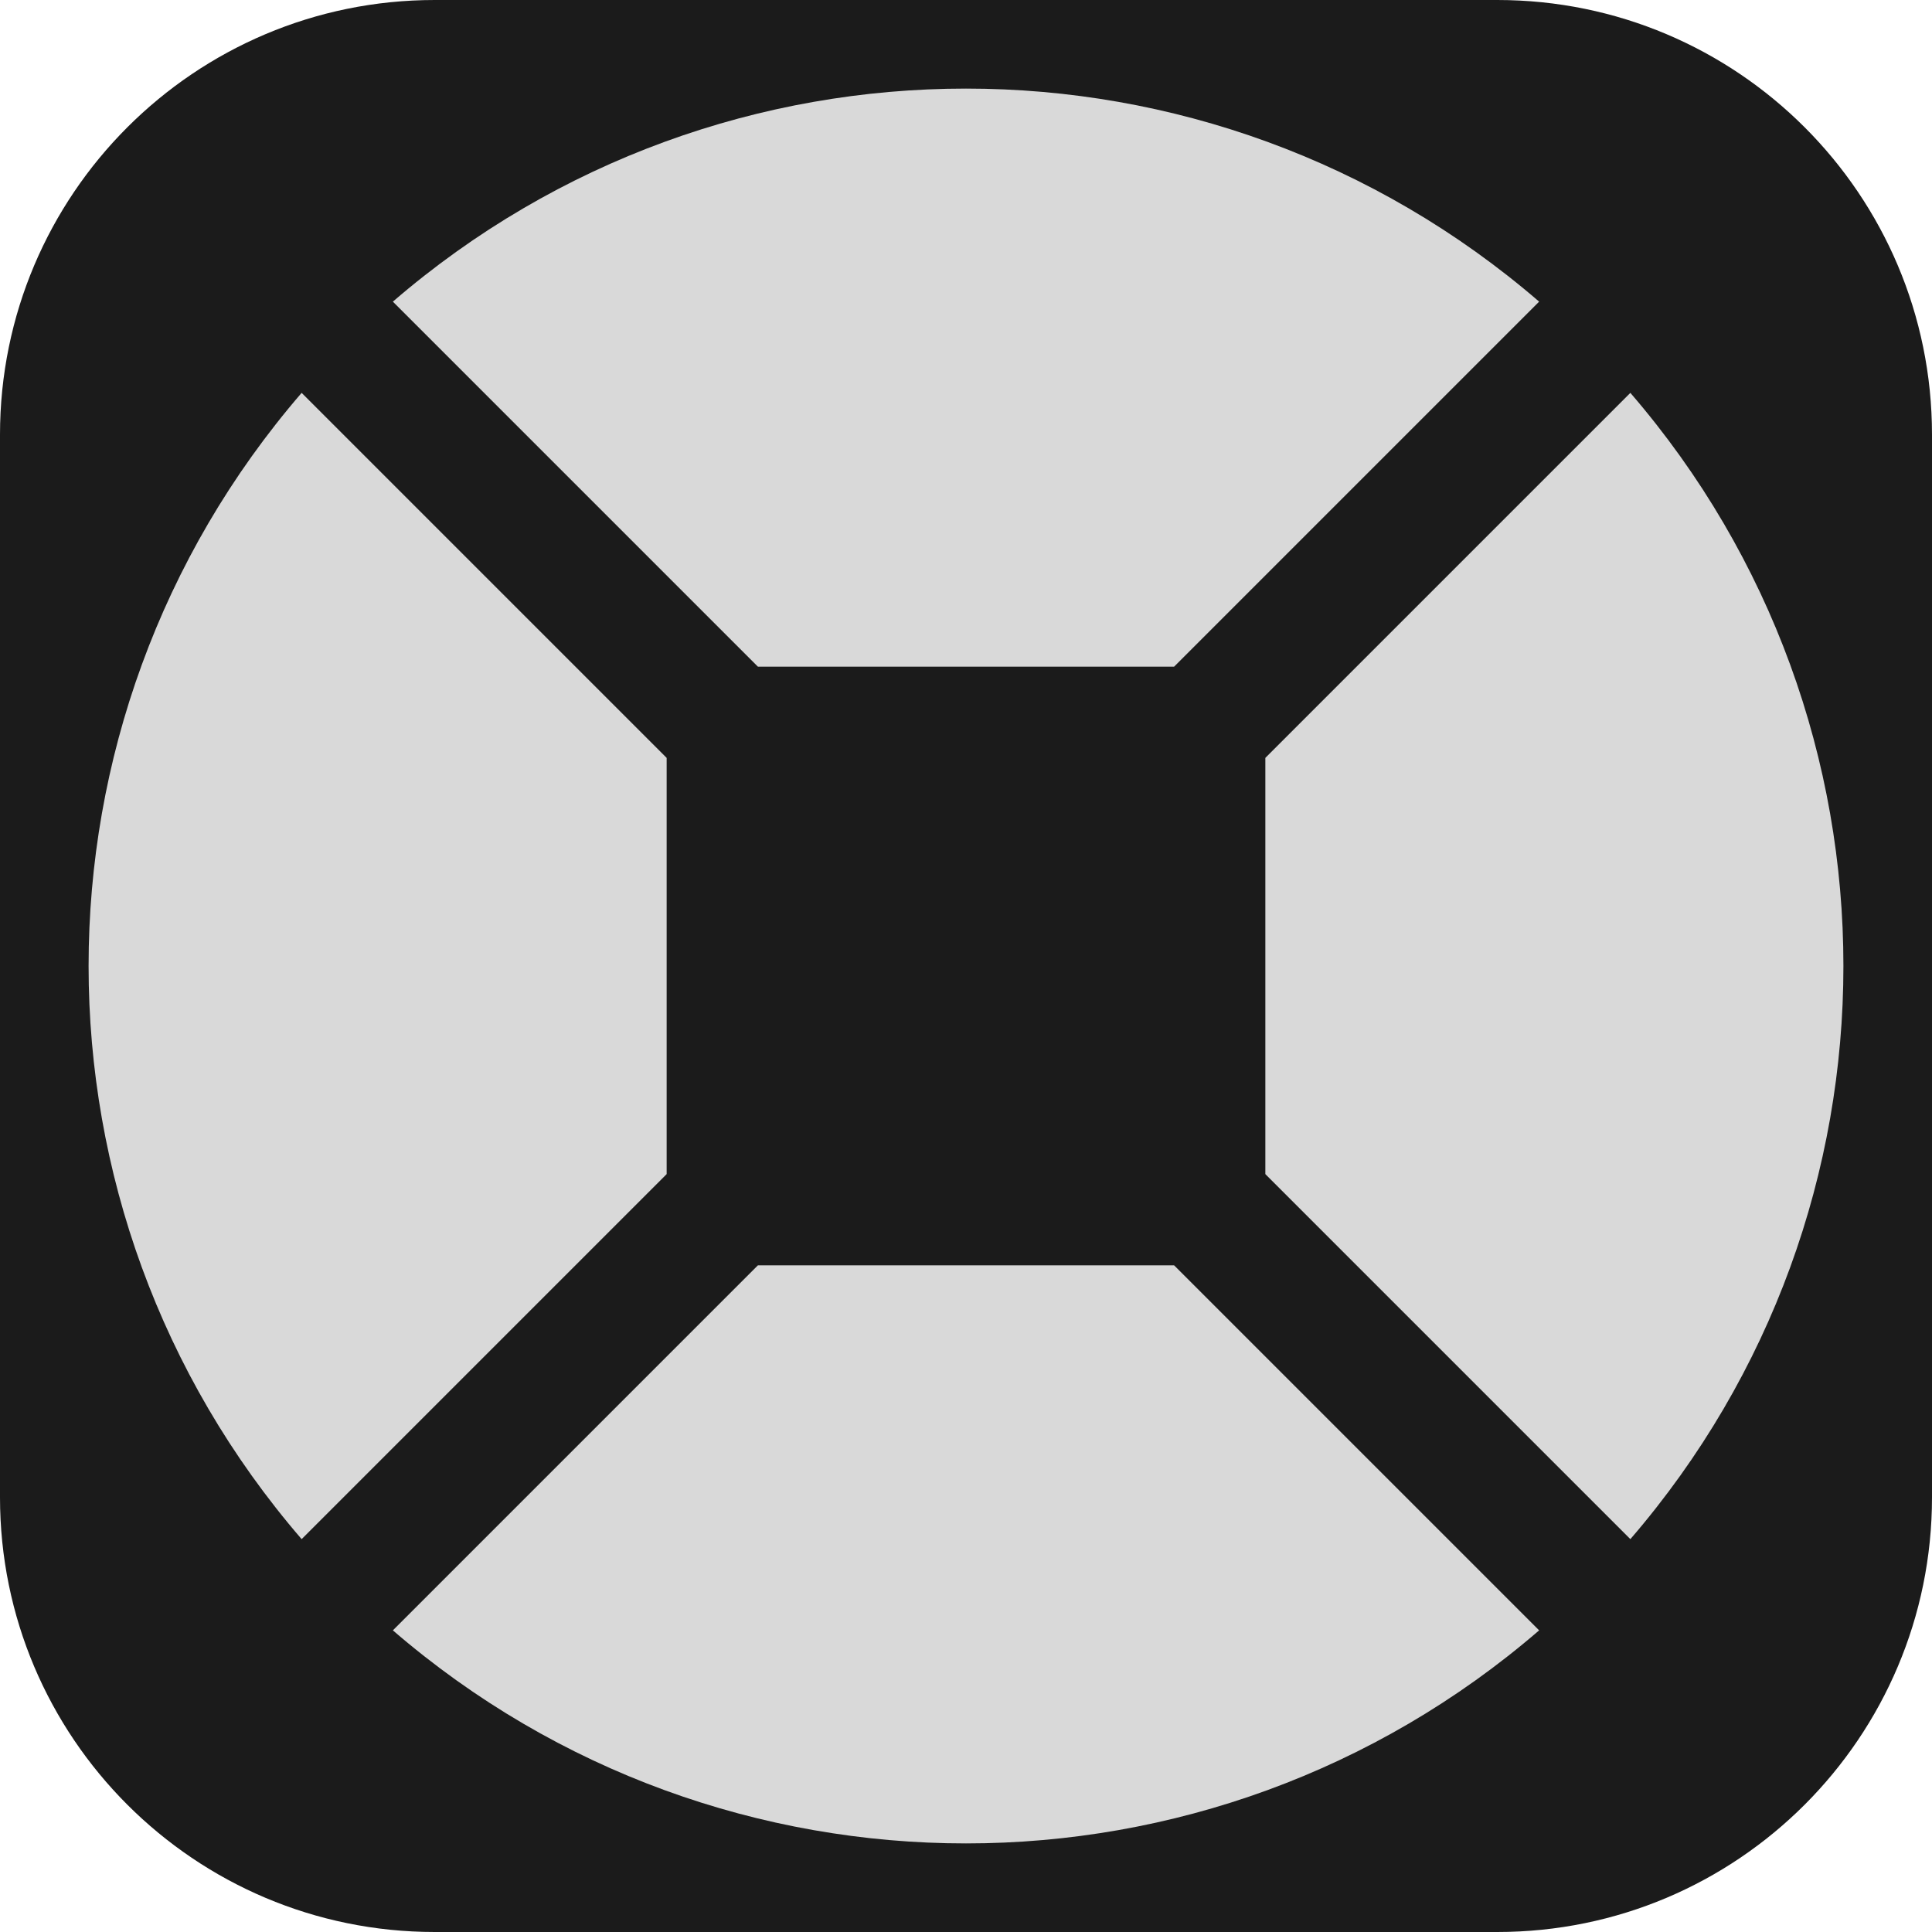
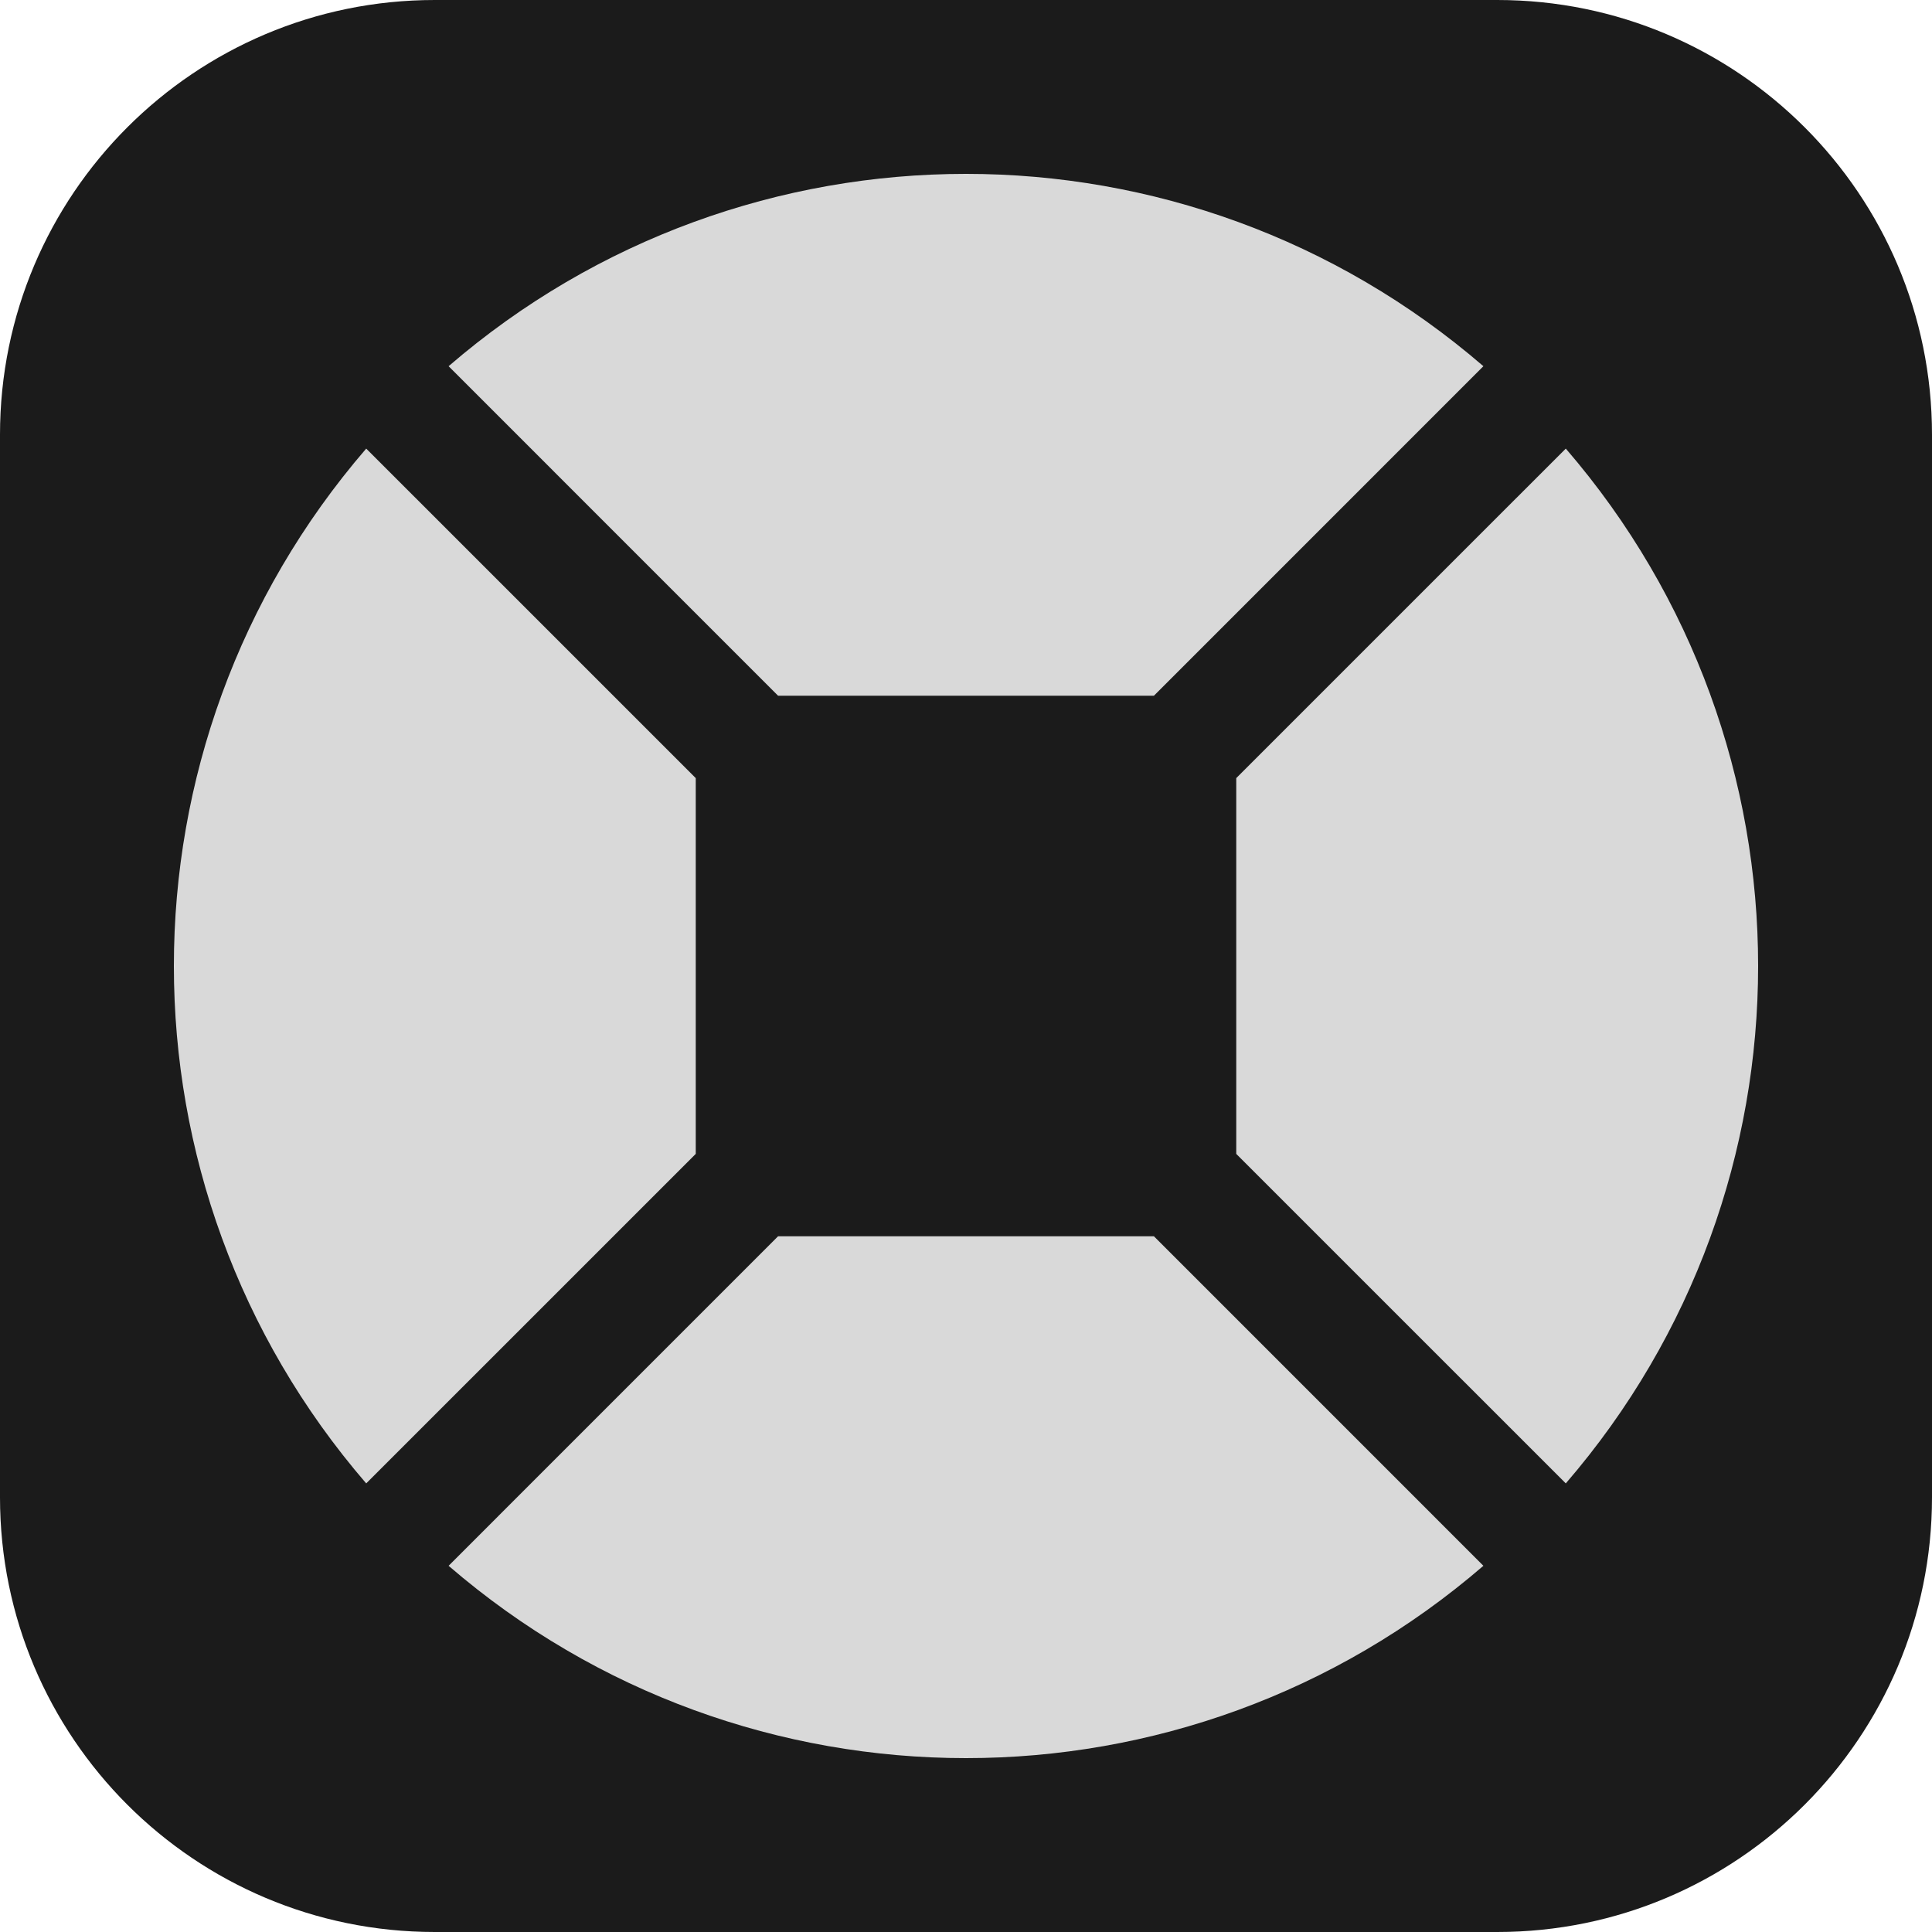
<svg xmlns="http://www.w3.org/2000/svg" width="1024" height="1024" viewBox="0 0 120 120" role="img" aria-label="Centraid">
  <rect width="120" height="120" rx="27" fill="#1B1B1B" />
-   <path d="M78.593 47.074 L101.265 24.402 A54.498 54.498 0 0 1 101.265 95.598 L78.593 72.926 Z" fill="#D9D9D9" />
-   <path d="M72.926 78.593 L95.598 101.265 A54.498 54.498 0 0 1 24.402 101.265 L47.074 78.593 Z" fill="#D9D9D9" />
-   <path d="M41.407 72.926 L18.735 95.598 A54.498 54.498 0 0 1 18.735 24.402 L41.407 47.074 Z" fill="#D9D9D9" />
-   <path d="M47.074 41.407 L24.402 18.735 A54.498 54.498 0 0 1 95.598 18.735 L72.926 41.407 Z" fill="#D9D9D9" />
+   <path d="M76.786 48.33 L97.254 27.863 A49.2 49.2 0 0 1 97.254 92.137 L76.786 71.67 Z" fill="#D9D9D9" />
+   <path d="M71.67 76.786 L92.137 97.254 A49.2 49.2 0 0 1 27.863 97.254 L48.33 76.786 Z" fill="#D9D9D9" />
+   <path d="M43.214 71.67 L22.746 92.137 A49.2 49.2 0 0 1 22.746 27.863 L43.214 48.33 Z" fill="#D9D9D9" />
+   <path d="M48.33 43.214 L27.863 22.746 A49.2 49.2 0 0 1 92.137 22.746 L71.67 43.214 Z" fill="#D9D9D9" />
</svg>
